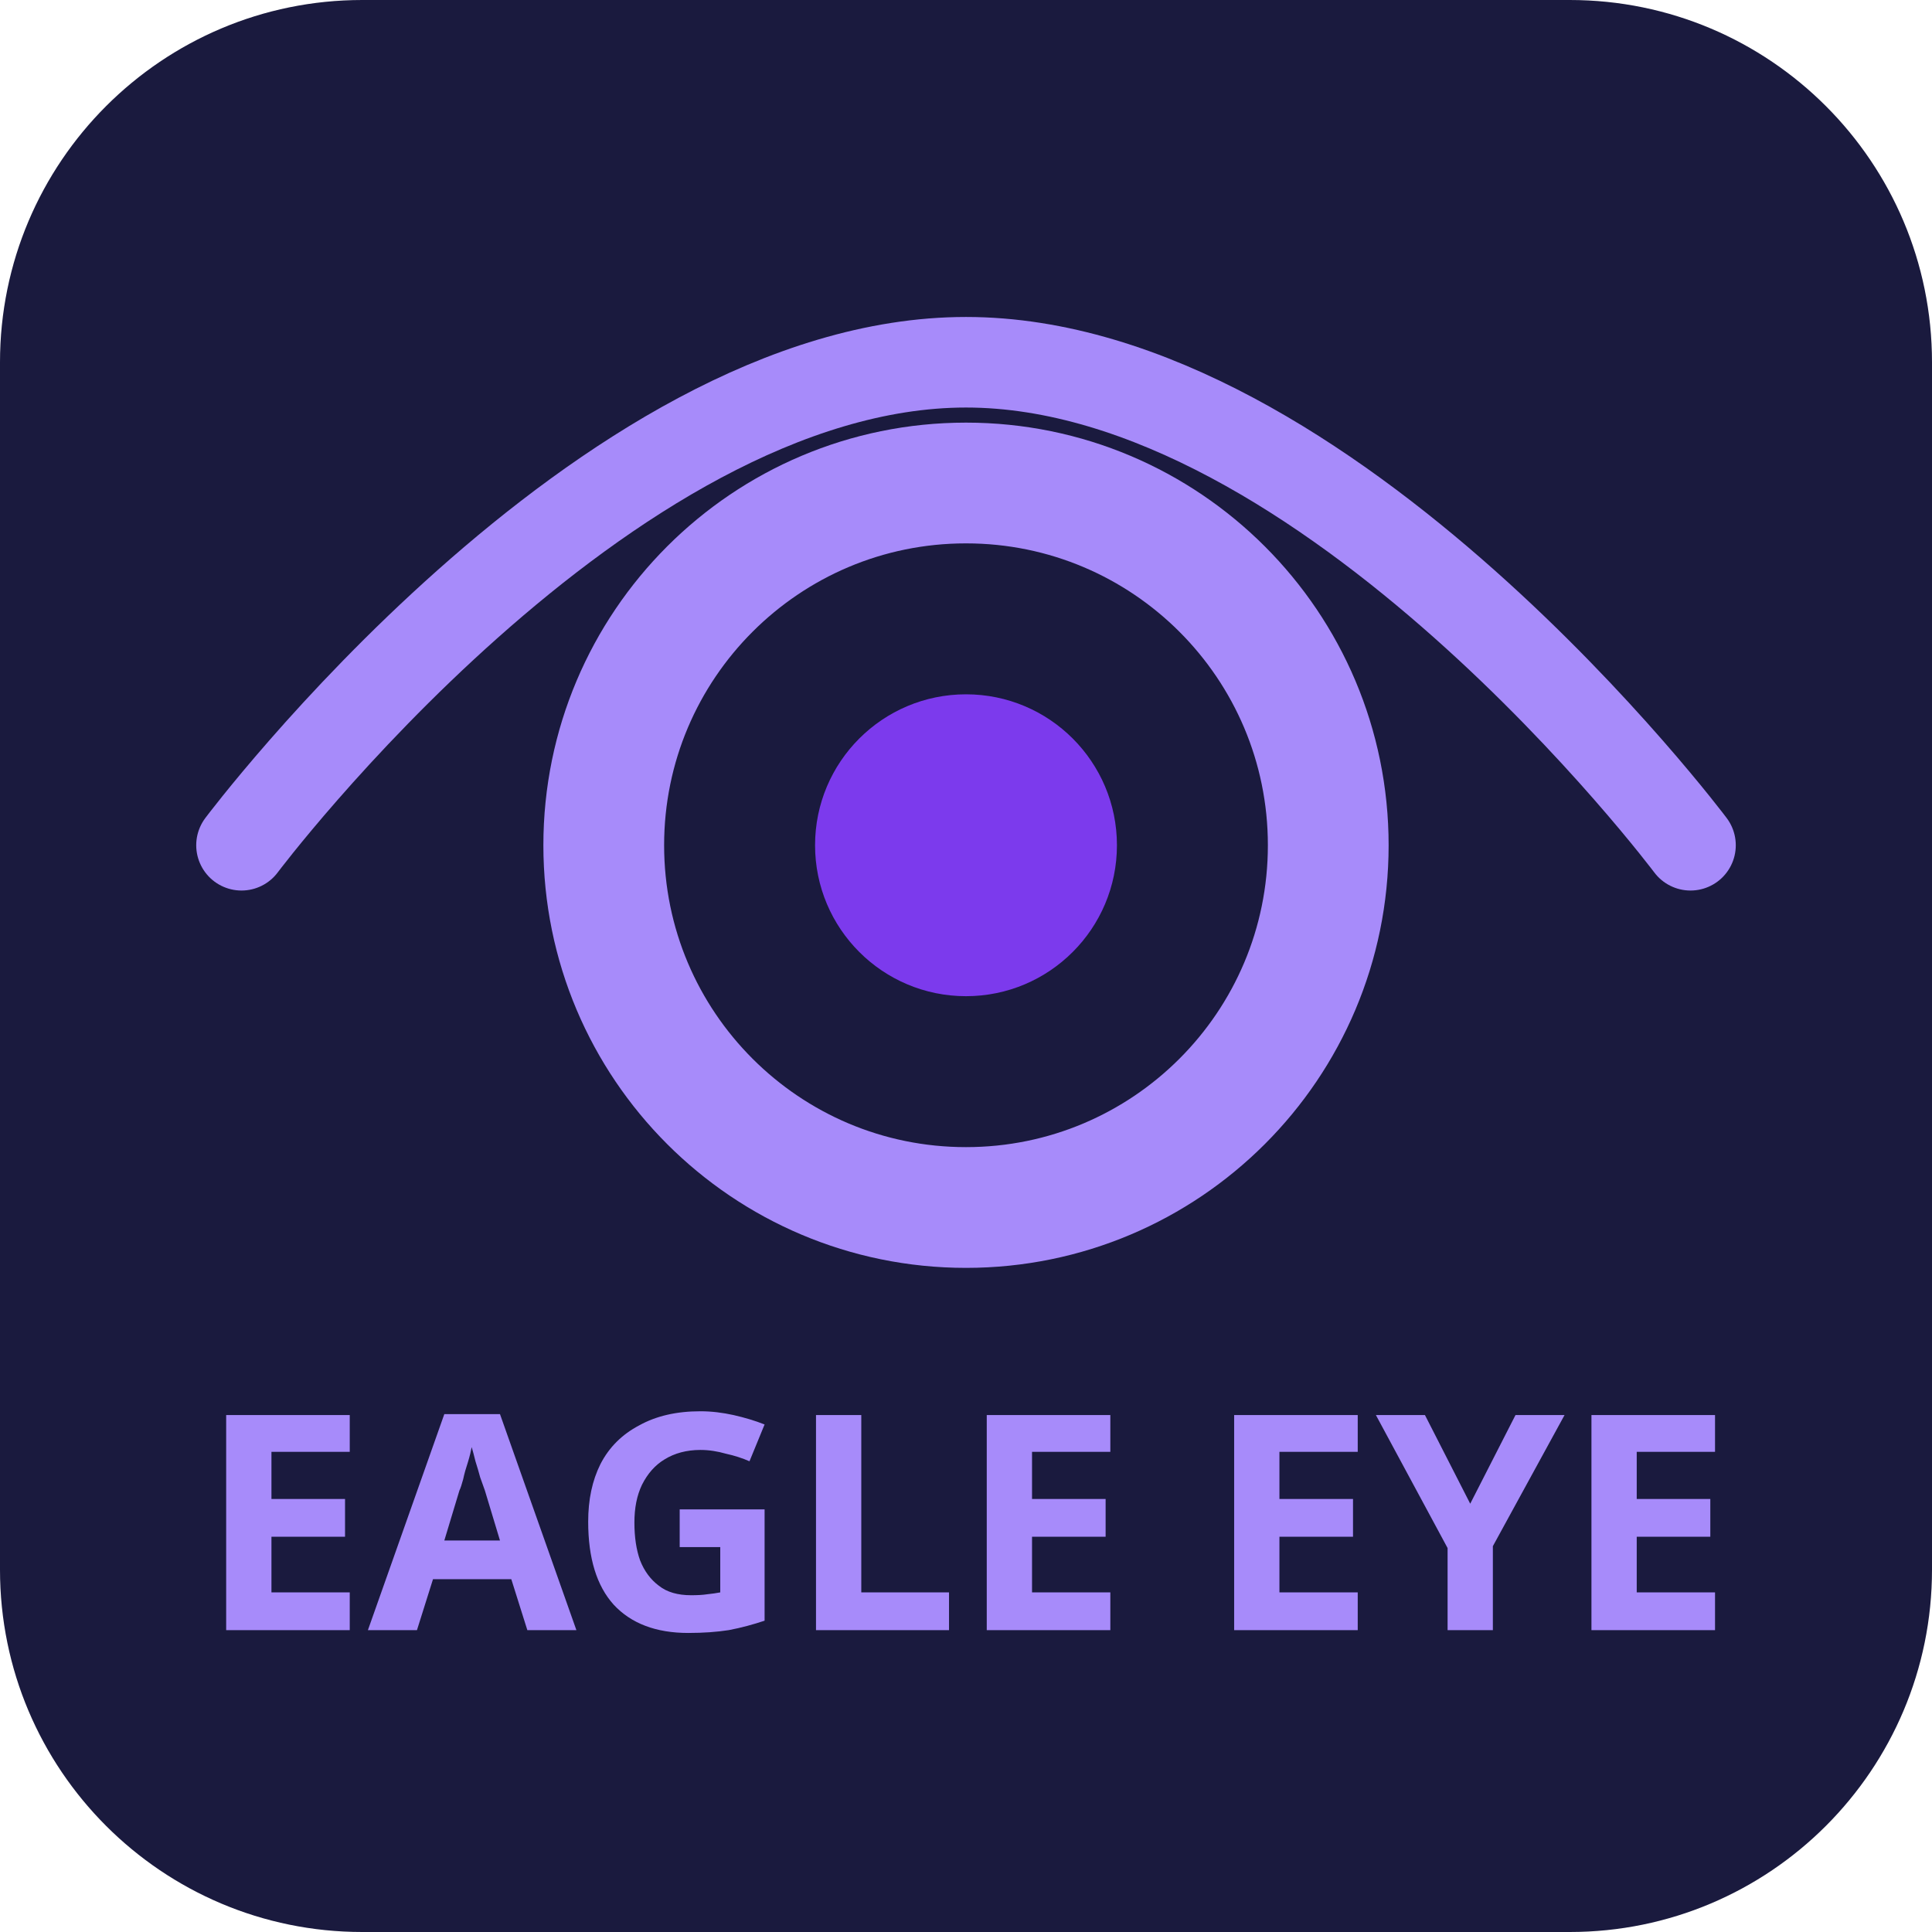
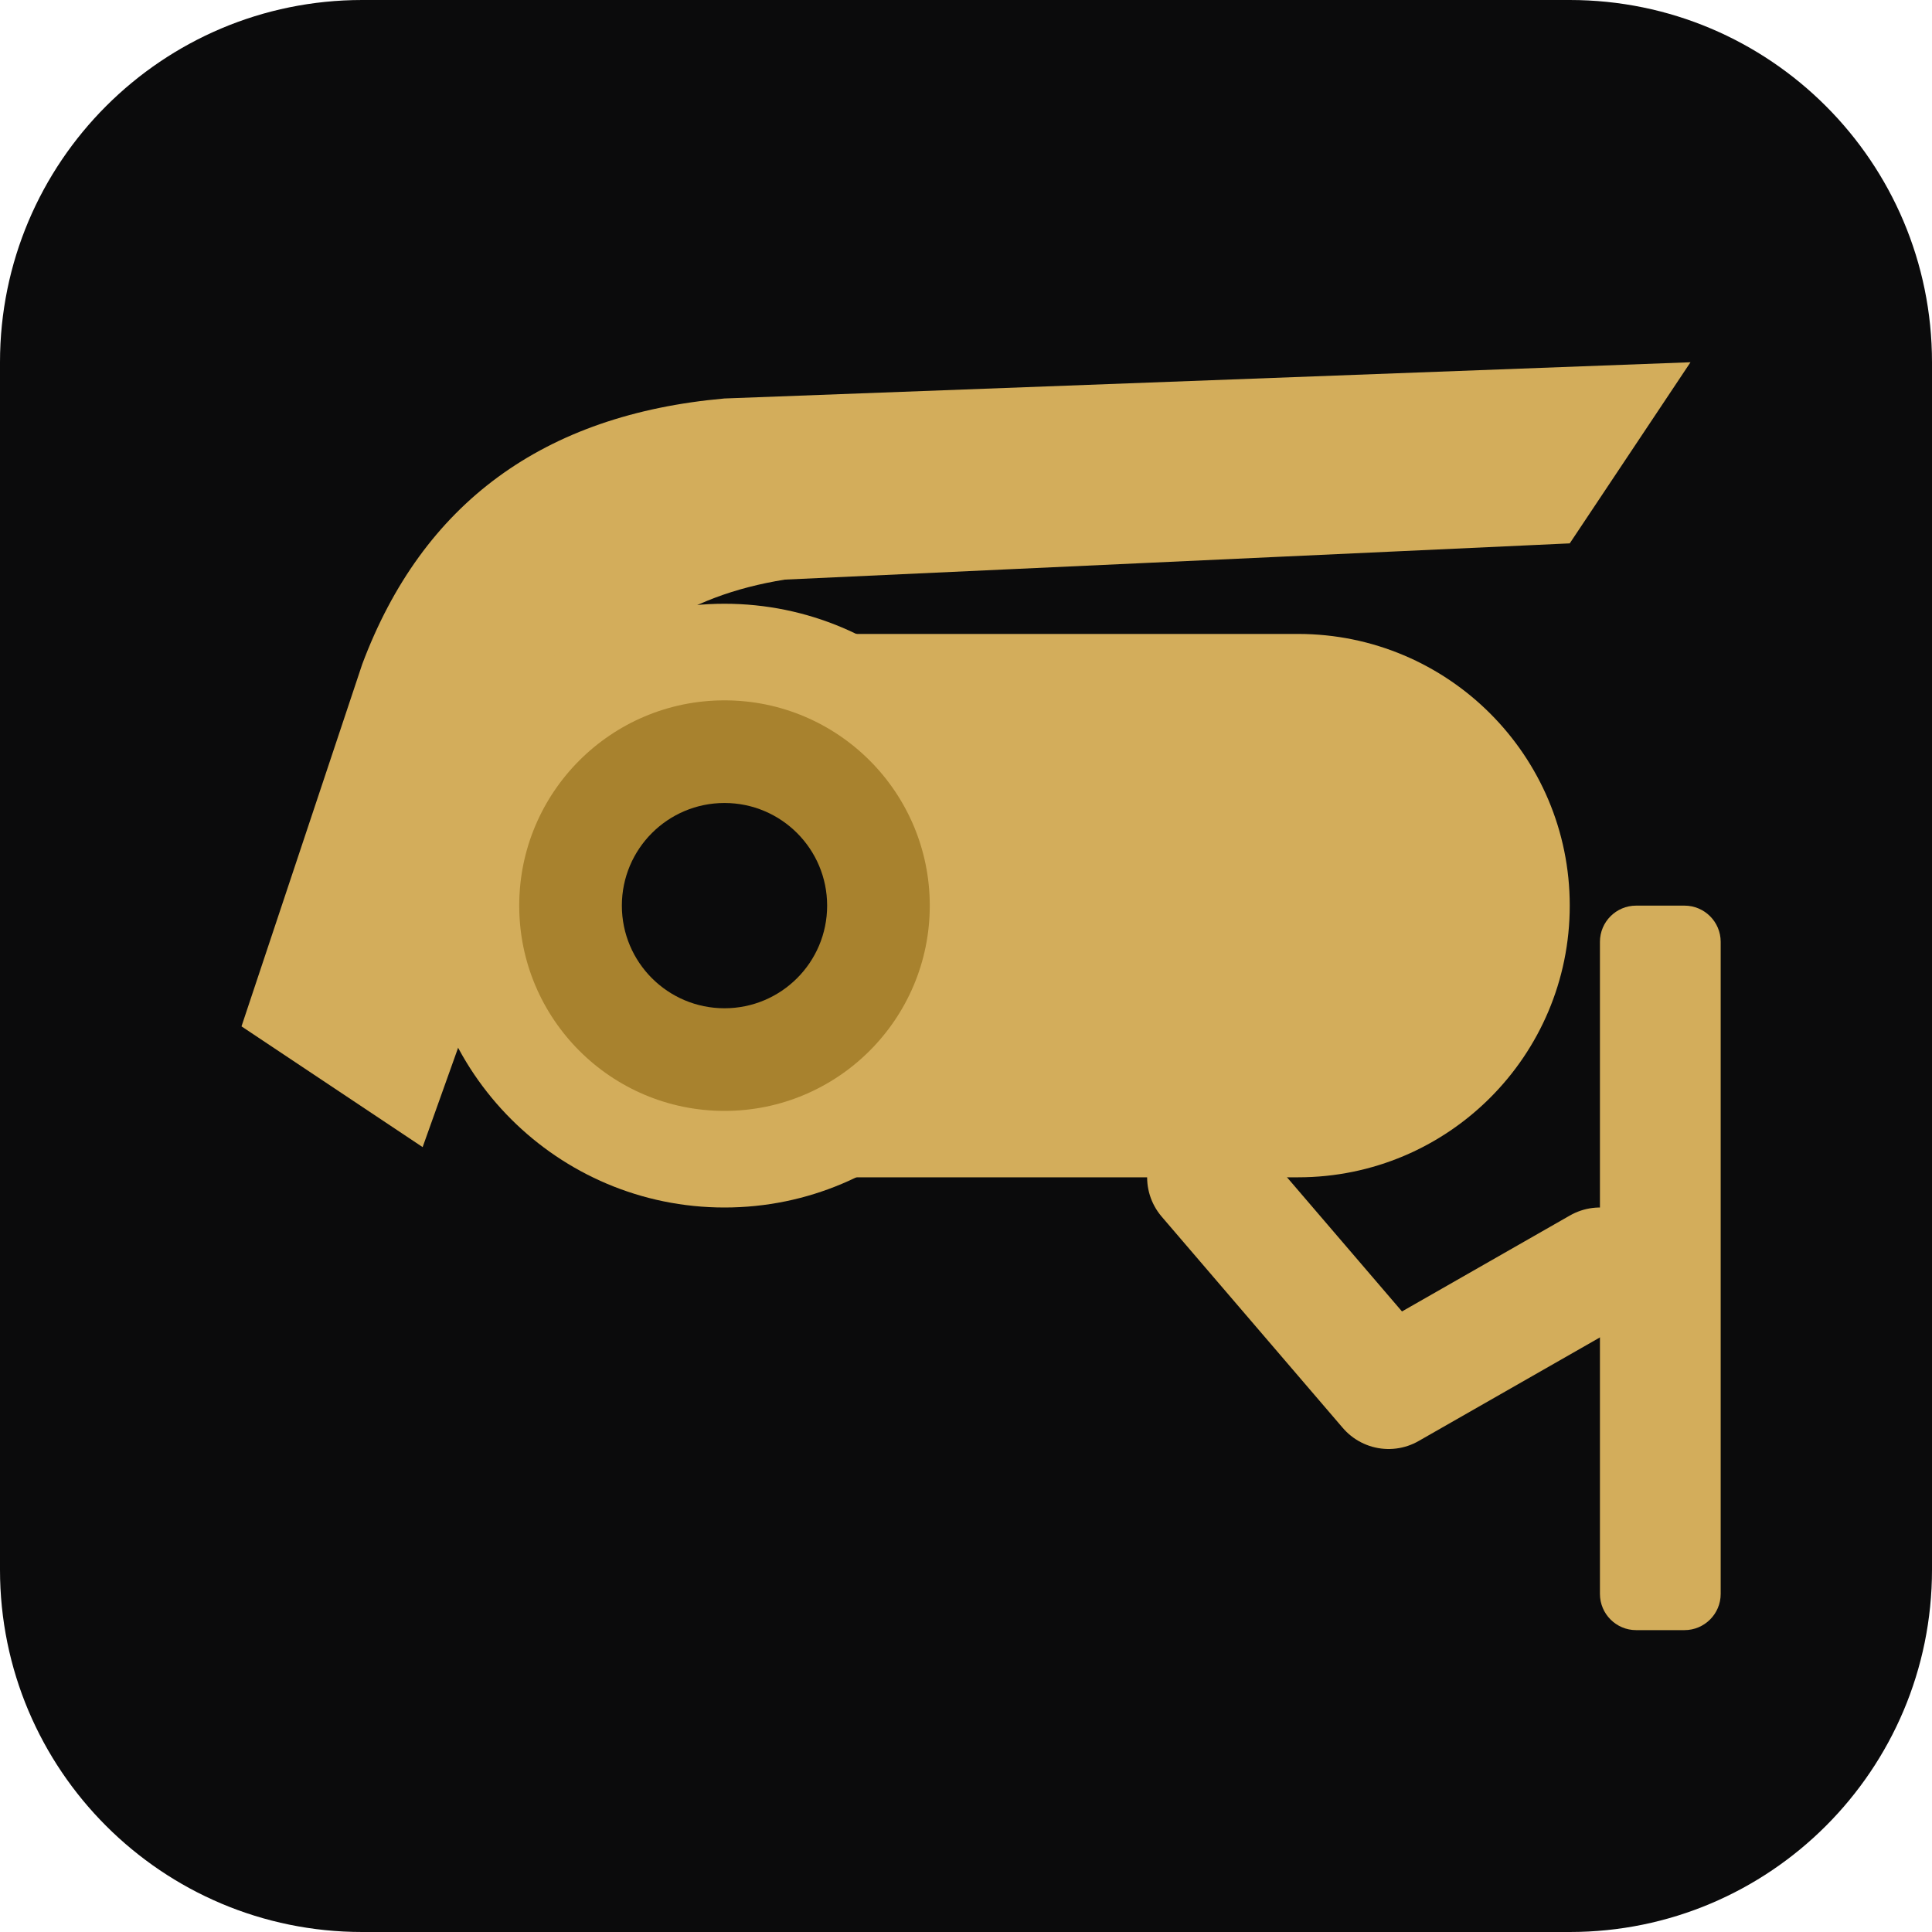
<svg xmlns="http://www.w3.org/2000/svg" viewBox="0 0 32 32">
-   <rect width="32" height="32" rx="6" fill="#1a1a3e" />
-   <circle cx="16" cy="14" r="6" stroke="#a78bfa" stroke-width="2" fill="none" />
-   <circle cx="16" cy="14" r="2.5" fill="#7c3aed" />
-   <path d="M4 14 C4 14 10 6 16 6 C22 6 28 14 28 14" stroke="#a78bfa" stroke-width="1.5" fill="none" stroke-linecap="round" />
-   <text x="16" y="27" text-anchor="middle" fill="#a78bfa" font-size="5" font-family="sans-serif" font-weight="600">EAGLE EYE</text>
+   <rect width="32" height="32" rx="6" fill="#0b0b0c" />
+   <path d="M4 17 L6 11 Q7.5 7 12 6.6 L28 6 L26 9 L13 9.6 Q10.5 10 9.5 12 L7 19 Z" fill="#d3ad5b" />
+   <rect x="8" y="10.5" width="18" height="9" rx="4.5" fill="#d3ad5b" />
+   <circle cx="12" cy="15" r="5" fill="#d3ad5b" />
+   <circle cx="12" cy="15" r="3.4" fill="#a8822e" />
+   <circle cx="12" cy="15" r="1.7" fill="#0b0b0c" />
+   <path d="M20 19.5 L23 23 L26.5 21" fill="none" stroke="#d3ad5b" stroke-width="2" stroke-linecap="round" stroke-linejoin="round" />
+   <rect x="26.5" y="15" width="2" height="12" rx="0.6" fill="#d3ad5b" />
</svg>
